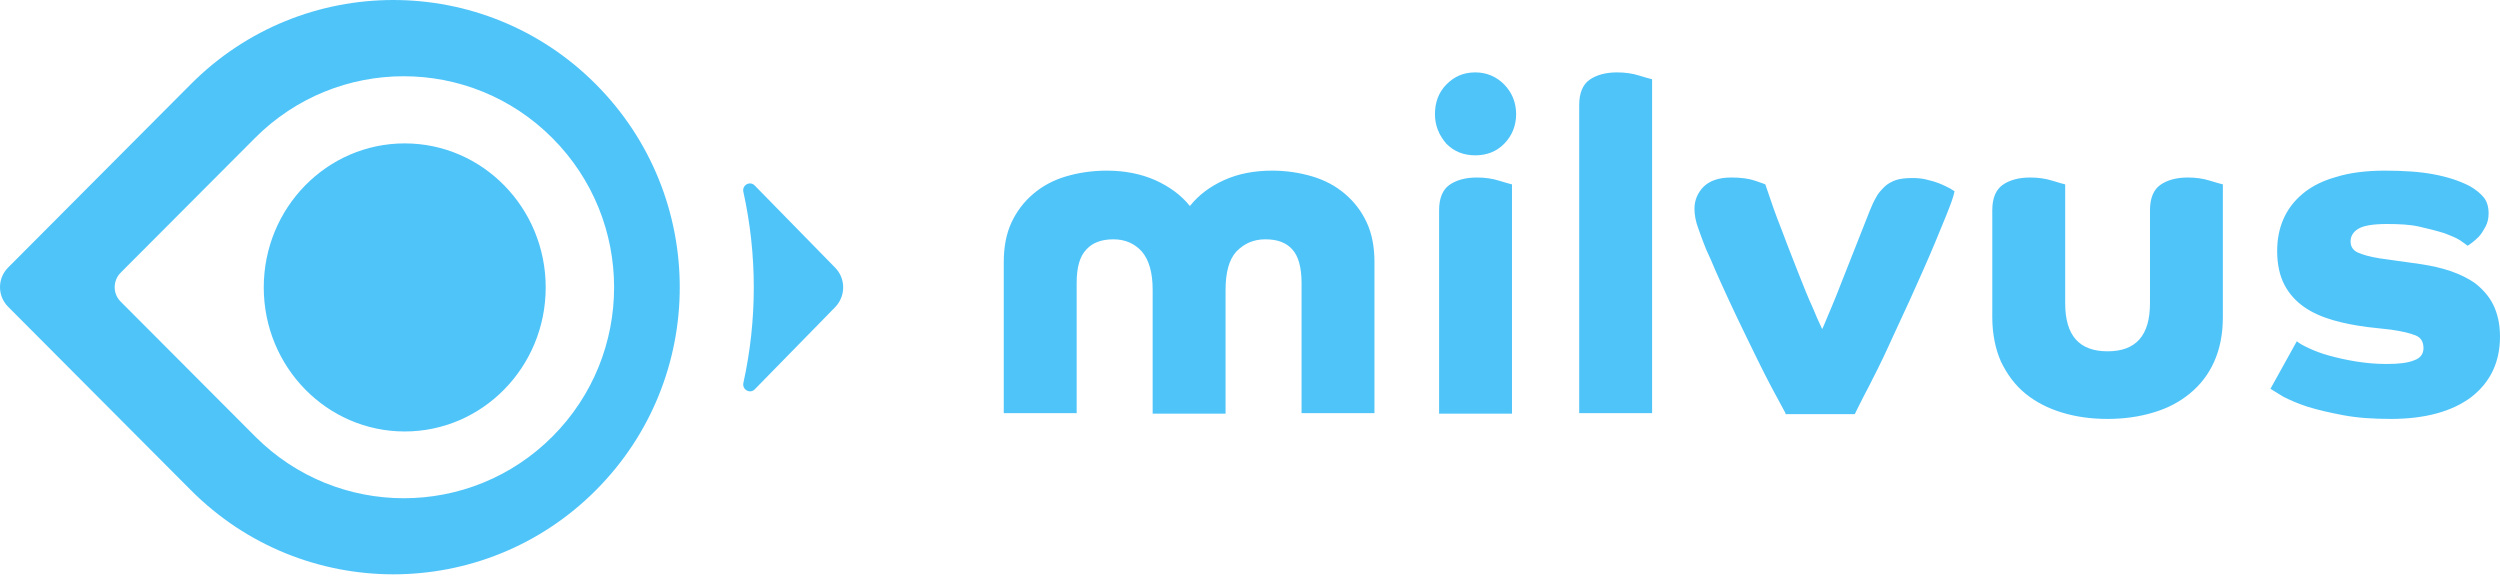
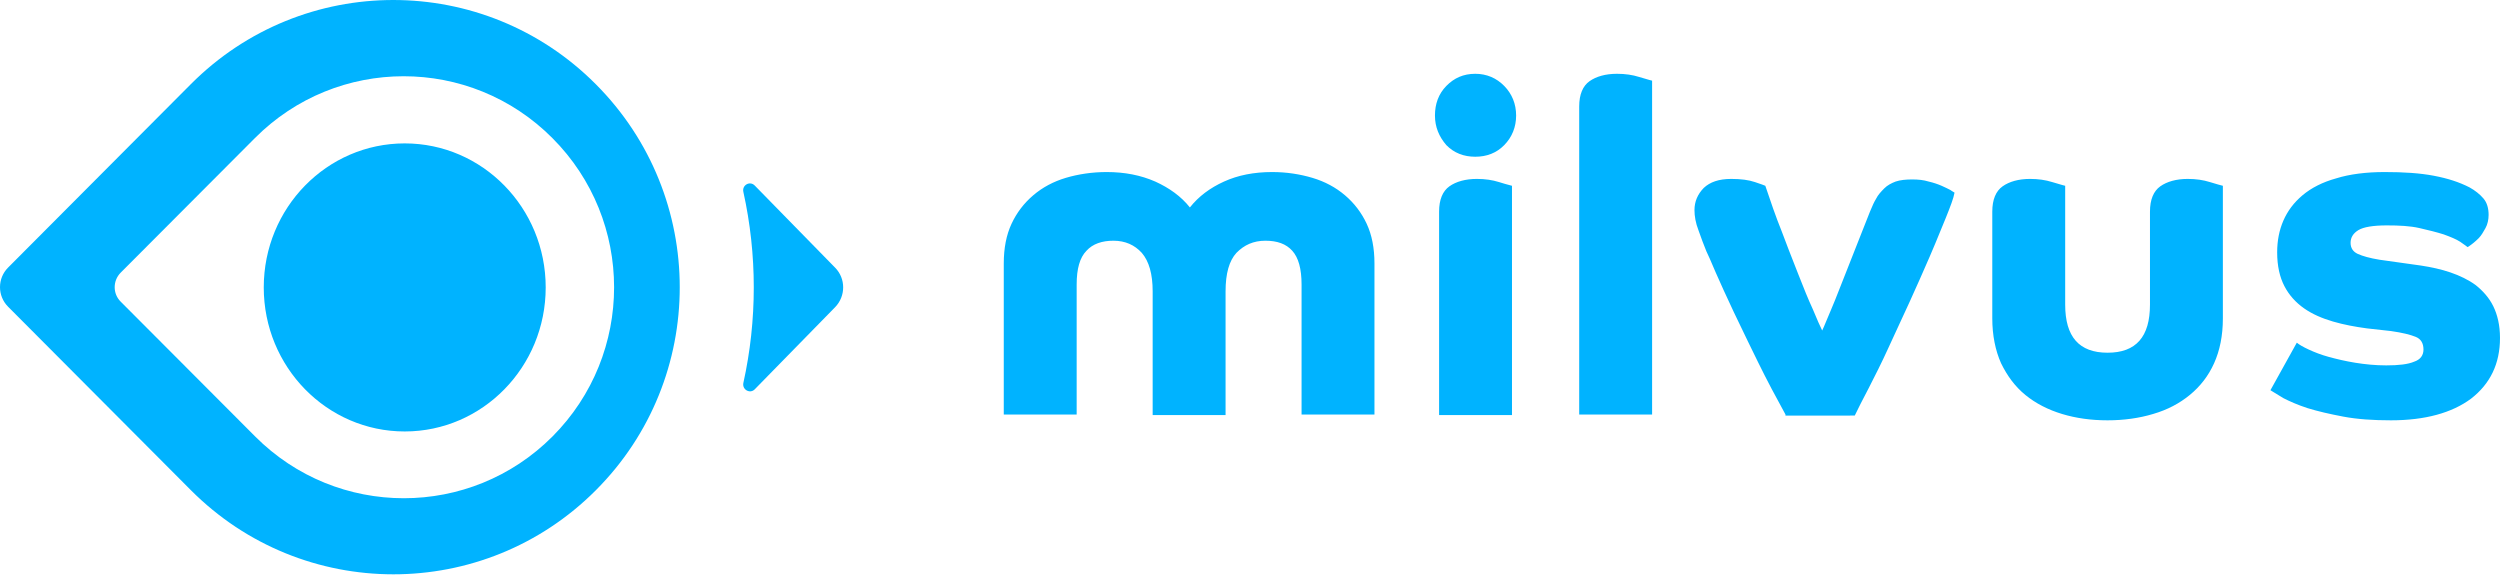
<svg xmlns="http://www.w3.org/2000/svg" width="512px" height="118px" viewBox="0 0 512 118" version="1.1" preserveAspectRatio="xMidYMid">
-   <g>
-     <path d="M39.085,17.236 C61.983,-5.745 99.113,-5.745 122.011,17.236 C144.946,40.217 144.946,77.476 122.011,100.419 C99.113,123.362 61.983,123.362 39.085,100.381 L1.659,62.821 C-0.553,60.598 -0.553,57.019 1.659,54.796 L39.085,17.236 Z M113.125,28.274 C96.311,11.396 69.025,11.396 52.212,28.274 L24.705,55.851 C23.082,57.509 23.082,60.146 24.705,61.766 L52.248,89.381 C69.062,106.258 96.348,106.258 113.162,89.381 C129.976,72.503 129.976,45.152 113.125,28.274 Z M82.888,29.367 C98.833,29.367 111.759,42.573 111.759,58.865 C111.759,75.156 98.833,88.364 82.888,88.364 C66.943,88.364 54.017,75.156 54.017,58.865 C54.017,42.573 66.943,29.367 82.888,29.367 Z M171.051,54.833 L154.569,37.994 C153.573,36.976 151.914,37.918 152.246,39.312 C155.085,52.159 155.085,65.571 152.246,78.417 C151.951,79.811 153.61,80.715 154.569,79.736 L171.051,62.896 C173.098,60.768 173.219,57.473 171.412,55.239 L171.051,54.833 Z" fill="#4FC4F9" />
-     <path d="M205.571,53.665 C205.571,50.527 206.1,47.823 207.159,45.551 C208.218,43.279 209.7,41.332 211.606,39.709 C213.512,38.086 215.735,36.896 218.277,36.139 C220.818,35.381 223.677,34.948 226.642,34.948 C230.348,34.948 233.63,35.597 236.595,36.896 C239.454,38.194 241.889,39.925 243.689,42.197 C245.489,39.925 247.819,38.194 250.678,36.896 C253.536,35.597 256.819,34.948 260.524,34.948 C263.489,34.948 266.242,35.381 268.783,36.139 C271.324,36.896 273.548,38.086 275.454,39.709 C277.36,41.332 278.842,43.279 279.901,45.551 C280.96,47.823 281.49,50.527 281.49,53.665 L281.49,84.605 L266.56,84.605 L266.56,57.992 C266.56,54.746 265.925,52.474 264.654,51.068 C263.384,49.662 261.584,49.013 259.148,49.013 C256.713,49.013 254.806,49.878 253.218,51.501 C251.736,53.123 250.995,55.72 250.995,59.398 L250.995,84.713 L236.066,84.713 L236.066,59.398 C236.066,55.828 235.324,53.232 233.842,51.501 C232.359,49.878 230.453,49.013 228.018,49.013 C225.689,49.013 223.783,49.662 222.512,51.068 C221.136,52.474 220.5,54.746 220.5,57.992 L220.5,84.605 L205.571,84.605 L205.571,53.665 Z M293.878,23.373 C293.878,20.993 294.62,18.937 296.208,17.314 C297.796,15.692 299.702,14.826 302.137,14.826 C304.467,14.826 306.479,15.692 308.067,17.314 C309.655,18.937 310.502,20.993 310.502,23.373 C310.502,25.753 309.655,27.808 308.067,29.431 C306.479,31.054 304.467,31.811 302.137,31.811 C299.808,31.811 297.796,31.054 296.208,29.431 C294.726,27.7 293.878,25.753 293.878,23.373 Z M294.726,43.062 C294.726,40.574 295.467,38.843 296.843,37.869 C298.22,36.895 300.125,36.355 302.455,36.355 C304.149,36.355 305.631,36.571 307.008,37.004 L308.689,37.504 C309.126,37.626 309.443,37.707 309.655,37.761 L309.655,84.713 L294.726,84.713 L294.726,43.062 Z M323.419,21.533 C323.419,19.045 324.16,17.314 325.537,16.341 C326.913,15.367 328.819,14.826 331.148,14.826 C332.843,14.826 334.325,15.042 335.701,15.475 L337.032,15.876 C337.654,16.055 338.084,16.165 338.349,16.232 L338.349,84.605 L323.419,84.605 L323.419,21.533 Z M365.665,84.605 C363.759,81.143 361.853,77.573 360.054,73.895 L357.447,68.553 C356.891,67.408 356.353,66.293 355.837,65.212 L354.008,61.33 C352.98,59.114 352.086,57.126 351.37,55.503 L350.38,53.186 C349.961,52.228 349.655,51.566 349.464,51.176 C349.067,50.202 348.67,49.168 348.273,48.072 L347.876,46.957 C347.243,45.334 347.029,43.928 347.029,42.737 C347.029,41.007 347.665,39.492 348.935,38.194 C350.208,37.004 352.007,36.355 354.55,36.355 C356.56,36.355 358.147,36.571 359.421,37.004 L361.295,37.658 C361.404,37.7 361.484,37.734 361.538,37.761 C362.596,40.898 363.655,44.036 364.925,47.173 C365.624,49.056 366.322,50.86 366.998,52.587 L368.311,55.936 C369.373,58.641 370.325,61.021 371.276,63.076 L372.14,65.121 C372.571,66.111 372.918,66.863 373.182,67.404 L373.524,66.653 C373.831,65.943 374.199,65.022 374.681,63.889 L374.985,63.185 C375.663,61.627 376.339,59.861 377.071,57.999 L382.924,43.17 L383.522,41.777 C383.621,41.554 383.724,41.335 383.835,41.116 L384.197,40.466 C384.619,39.6 385.256,38.951 385.889,38.302 C386.525,37.653 387.373,37.22 388.221,36.895 C389.172,36.571 390.338,36.463 391.607,36.463 C392.623,36.463 393.504,36.532 394.357,36.726 L394.994,36.895 C395.949,37.112 396.9,37.437 397.644,37.761 L398.476,38.144 C398.859,38.328 399.19,38.497 399.443,38.627 C399.865,38.951 400.183,39.059 400.291,39.168 C400.08,40.357 399.443,41.98 398.492,44.36 L396.248,49.812 C395.917,50.606 395.571,51.423 395.209,52.258 L393.632,55.86 C392.819,57.706 391.969,59.614 391.078,61.562 L387.787,68.681 L386.736,70.974 C385.36,74.003 383.983,76.708 382.713,79.196 L381.82,80.896 C380.986,82.509 380.33,83.848 379.856,84.821 L365.665,84.821 L365.665,84.605 Z M422.95,62.102 C422.95,68.702 425.808,71.947 431.633,71.947 C437.456,71.947 440.317,68.702 440.317,62.102 L440.317,43.062 C440.317,40.574 441.057,38.843 442.434,37.869 C443.811,36.895 445.713,36.355 448.045,36.355 C449.74,36.355 451.221,36.571 452.598,37.004 L454.279,37.504 C454.716,37.626 455.033,37.707 455.244,37.761 L455.244,64.915 C455.244,68.486 454.608,71.515 453.445,74.111 C452.279,76.708 450.584,78.871 448.467,80.602 C446.35,82.333 443.914,83.631 440.95,84.497 C438.092,85.362 434.916,85.795 431.633,85.795 C428.243,85.795 425.174,85.362 422.314,84.497 C419.456,83.631 416.913,82.333 414.796,80.602 C412.679,78.871 411.091,76.708 409.821,74.111 C408.656,71.515 408.019,68.377 408.019,64.915 L408.019,43.062 C408.019,40.574 408.763,38.843 410.14,37.869 C411.513,36.895 413.419,36.355 415.751,36.355 C417.443,36.355 418.927,36.571 420.304,37.004 L421.985,37.504 C422.422,37.626 422.739,37.707 422.95,37.761 L422.95,62.102 Z M470.386,69.892 C470.915,70.325 471.656,70.757 472.822,71.298 C473.987,71.839 475.364,72.38 476.952,72.813 C478.54,73.246 480.339,73.679 482.352,74.003 C484.362,74.328 486.48,74.544 488.704,74.544 C491.247,74.544 493.153,74.328 494.422,73.787 C495.692,73.354 496.329,72.488 496.329,71.298 C496.329,70 495.799,69.135 494.741,68.702 C493.682,68.269 491.987,67.837 489.659,67.512 L484.788,66.971 C482.352,66.646 480.021,66.214 477.8,65.565 C475.575,64.916 473.562,64.05 471.87,62.86 C470.175,61.67 468.798,60.156 467.847,58.316 C466.892,56.477 466.363,54.205 466.363,51.392 C466.363,49.013 466.785,46.849 467.632,44.901 C468.48,42.954 469.75,41.223 471.552,39.709 C473.126,38.383 475.105,37.307 477.42,36.551 L478.433,36.247 C481.187,35.381 484.573,34.948 488.386,34.948 C492.305,34.948 495.588,35.165 498.446,35.706 C501.303,36.247 503.635,37.004 505.752,38.086 C506.918,38.735 507.869,39.492 508.61,40.358 C509.354,41.223 509.668,42.413 509.668,43.711 C509.668,44.685 509.457,45.659 509.035,46.416 C508.61,47.173 508.188,47.93 507.658,48.472 C507.261,48.877 506.864,49.222 506.511,49.506 L506.174,49.77 C505.752,50.094 505.434,50.311 505.327,50.311 C505.116,50.094 504.586,49.77 503.846,49.229 C502.998,48.688 501.94,48.255 500.459,47.714 C499.082,47.281 497.387,46.849 495.481,46.416 C493.575,45.983 491.35,45.875 488.811,45.875 C486.058,45.875 484.044,46.2 482.986,46.849 C481.927,47.498 481.398,48.363 481.398,49.445 C481.398,50.527 481.927,51.284 482.882,51.717 C483.833,52.15 485.317,52.582 487.327,52.907 L495.799,54.097 C497.917,54.422 499.926,54.855 501.833,55.504 C503.739,56.153 505.541,57.018 507.022,58.1 C508.506,59.29 509.776,60.696 510.623,62.427 C511.471,64.158 512,66.322 512,68.918 C512,74.219 509.987,78.33 506.07,81.36 C502.151,84.28 496.647,85.795 489.659,85.795 C486.058,85.795 482.774,85.579 479.917,85.038 C477.056,84.497 474.728,83.956 472.611,83.307 C470.597,82.658 468.906,81.901 467.632,81.251 L464.986,79.628 L470.386,69.892 Z" fill="#4FC4F9" />
+   <g fill="#00B3FF">
+     <path d="M122.01,17.236 C144.945,40.216 144.945,77.476 122.01,100.419 C99.113,123.362 61.982,123.362 39.085,100.381 L1.659,62.82 C-0.553,60.598 -0.553,57.019 1.659,54.796 L39.085,17.236 C61.982,-5.745 99.113,-5.745 122.01,17.236 Z M52.211,28.274 L24.704,55.851 C23.082,57.508 23.082,60.146 24.704,61.766 L52.248,89.38 C69.062,106.258 96.347,106.258 113.161,89.38 C129.975,72.503 129.975,45.152 113.124,28.274 C96.311,11.396 69.025,11.396 52.211,28.274 Z M82.888,29.367 C98.833,29.367 111.759,42.573 111.759,58.865 C111.759,75.156 98.833,88.363 82.888,88.363 C66.943,88.363 54.017,75.156 54.017,58.865 C54.017,42.573 66.943,29.367 82.888,29.367 Z M154.566,37.993 L171.048,54.834 C173.224,57.056 173.224,60.635 171.048,62.895 L154.566,79.735 C153.607,80.715 151.948,79.811 152.243,78.417 C155.083,65.57 155.083,52.159 152.243,39.312 C151.912,37.918 153.571,36.976 154.566,37.993 Z" />
+     <path d="M293.879,23.66 C293.879,21.28 294.62,19.225 296.208,17.602 C297.796,15.979 299.702,15.114 302.137,15.114 C304.467,15.114 306.479,15.979 308.067,17.602 C309.655,19.225 310.502,21.28 310.502,23.66 C310.502,26.04 309.655,28.096 308.067,29.719 C306.479,31.341 304.467,32.099 302.137,32.099 C299.808,32.099 297.796,31.341 296.208,29.719 C294.726,27.988 293.879,26.04 293.879,23.66 Z M307.008,37.291 L308.212,37.656 C308.902,37.856 309.373,37.977 309.655,38.049 L309.655,85 L294.726,85 L294.726,43.35 C294.726,40.862 295.467,39.131 296.843,38.157 C298.22,37.183 300.126,36.642 302.455,36.642 C304.149,36.642 305.632,36.859 307.008,37.291 Z M205.572,53.951 C205.572,50.814 206.101,48.109 207.16,45.837 C208.219,43.565 209.701,41.618 211.607,39.995 C213.513,38.372 215.737,37.182 218.278,36.425 C220.819,35.668 223.678,35.235 226.643,35.235 C230.349,35.235 233.631,35.884 236.596,37.182 C239.455,38.481 241.89,40.212 243.69,42.483 C245.49,40.212 247.819,38.481 250.678,37.182 C253.537,35.884 256.819,35.235 260.525,35.235 C263.49,35.235 266.243,35.668 268.784,36.425 C271.326,37.182 273.549,38.372 275.455,39.995 C277.361,41.618 278.843,43.565 279.902,45.837 C280.961,48.109 281.49,50.814 281.49,53.951 L281.49,84.892 L266.561,84.892 L266.561,58.278 C266.561,55.033 265.925,52.761 264.655,51.354 C263.384,49.948 261.584,49.299 259.149,49.299 C256.714,49.299 254.808,50.164 253.219,51.787 C251.737,53.41 250.996,56.006 250.996,59.685 L250.996,85 L236.066,85 L236.066,59.685 C236.066,56.115 235.325,53.518 233.843,51.787 C232.361,50.164 230.455,49.299 228.019,49.299 C225.69,49.299 223.784,49.948 222.513,51.354 C221.137,52.761 220.501,55.033 220.501,58.278 L220.501,84.892 L205.572,84.892 L205.572,53.951 Z M338.35,84.892 L338.35,16.52 L337.782,16.372 C337.303,16.244 336.621,16.051 335.704,15.763 C334.327,15.33 332.844,15.114 331.15,15.114 C328.821,15.114 326.915,15.655 325.539,16.628 C324.162,17.602 323.421,19.333 323.421,21.821 L323.421,84.892 L338.35,84.892 Z M360.054,74.182 L357.952,69.879 C356.932,67.786 355.967,65.786 355.078,63.905 C353.595,60.767 352.324,57.954 351.372,55.791 C350.418,53.519 349.783,52.113 349.466,51.463 C348.936,50.165 348.407,48.759 347.877,47.244 C347.242,45.621 347.03,44.215 347.03,43.025 C347.03,41.294 347.666,39.78 348.936,38.481 C350.207,37.291 352.007,36.642 354.548,36.642 C356.56,36.642 358.148,36.859 359.419,37.291 C360.687,37.723 361.325,37.941 361.537,38.049 C362.595,41.186 363.654,44.323 364.925,47.461 C365.86,49.98 366.795,52.36 367.676,54.6 C367.894,55.156 368.106,55.694 368.313,56.223 C369.372,58.928 370.325,61.308 371.278,63.363 C372.124,65.419 372.76,66.825 373.184,67.691 C373.419,67.21 373.687,66.562 374.024,65.747 C374.293,65.096 374.608,64.335 374.984,63.472 C375.548,62.174 376.112,60.733 376.708,59.211 C377.006,58.45 377.313,57.665 377.631,56.873 C378.107,55.683 378.583,54.466 379.06,53.249 C379.537,52.032 380.013,50.814 380.489,49.624 C381.442,47.244 382.289,45.081 382.925,43.458 C383.019,43.242 383.107,43.031 383.195,42.825 C383.499,42.1 383.783,41.427 384.195,40.753 C384.619,39.888 385.254,39.239 385.89,38.59 C386.525,37.94 387.372,37.508 388.219,37.183 C389.172,36.859 390.337,36.75 391.607,36.75 C392.878,36.75 393.937,36.859 394.995,37.183 C395.949,37.4 396.901,37.724 397.642,38.049 C398.384,38.373 399.019,38.698 399.442,38.914 C399.686,39.1 399.894,39.215 400.047,39.3 C400.161,39.363 400.245,39.409 400.29,39.455 C400.078,40.645 399.442,42.268 398.49,44.648 C398.144,45.472 397.784,46.352 397.406,47.279 C396.737,48.919 396.015,50.688 395.207,52.545 C393.937,55.466 392.56,58.604 391.078,61.849 C390.378,63.382 389.677,64.891 388.988,66.376 C388.215,68.042 387.46,69.668 386.736,71.261 C385.36,74.29 383.984,76.995 382.713,79.483 C381.442,81.863 380.49,83.81 379.855,85.108 L365.666,85.109 L365.666,84.892 C363.76,81.43 361.854,77.86 360.054,74.182 Z M422.95,62.39 L422.95,38.049 L422.381,37.9 C421.903,37.772 421.22,37.58 420.303,37.291 C418.926,36.859 417.444,36.642 415.75,36.642 C413.421,36.642 411.515,37.183 410.138,38.157 C408.761,39.13 408.02,40.861 408.02,43.35 L408.02,65.203 C408.02,68.665 408.656,71.802 409.821,74.398 C411.091,76.995 412.679,79.159 414.797,80.89 C416.915,82.621 419.456,83.919 422.315,84.784 C425.174,85.649 428.244,86.082 431.632,86.082 C434.915,86.082 438.091,85.649 440.95,84.784 C443.915,83.919 446.35,82.621 448.468,80.89 C450.586,79.159 452.28,76.995 453.444,74.398 C454.609,71.802 455.244,68.773 455.244,65.203 L455.244,38.049 C454.821,37.94 453.974,37.724 452.597,37.291 C451.221,36.859 449.739,36.642 448.044,36.642 C445.715,36.642 443.809,37.183 442.432,38.157 C441.056,39.13 440.315,40.861 440.315,43.35 L440.315,62.39 C440.315,68.989 437.456,72.235 431.632,72.235 C425.809,72.235 422.95,68.989 422.95,62.39 Z M506.63,49.696 L506.173,50.056 C505.751,50.381 505.433,50.597 505.33,50.597 C505.198,50.463 504.943,50.288 504.595,50.046 C504.379,49.897 504.129,49.722 503.845,49.516 C502.997,48.974 501.938,48.542 500.458,48.001 C499.081,47.568 497.386,47.135 495.479,46.703 C493.573,46.27 491.353,46.162 488.81,46.162 C486.057,46.162 484.045,46.486 482.987,47.135 C481.928,47.784 481.398,48.65 481.398,49.732 C481.398,50.814 481.928,51.571 482.881,52.004 C483.834,52.436 485.316,52.869 487.328,53.194 L495.798,54.384 C497.915,54.708 499.929,55.141 501.836,55.79 C503.742,56.439 505.541,57.305 507.021,58.387 C508.506,59.577 509.775,60.983 510.623,62.714 C511.471,64.445 512,66.608 512,69.205 C512,74.506 509.986,78.617 506.07,81.646 C502.149,84.567 496.646,86.082 489.657,86.082 C486.057,86.082 482.775,85.865 479.916,85.324 C477.057,84.783 474.728,84.242 472.61,83.593 C470.598,82.944 468.904,82.187 467.634,81.538 C466.72,80.993 466.025,80.561 465.51,80.24 C465.309,80.115 465.135,80.006 464.986,79.915 L470.387,70.179 C470.916,70.611 471.657,71.044 472.822,71.585 C473.987,72.126 475.363,72.667 476.951,73.1 C478.54,73.532 480.339,73.965 482.351,74.29 C484.363,74.614 486.481,74.831 488.704,74.831 C491.245,74.831 493.151,74.614 494.421,74.073 C495.695,73.641 496.327,72.775 496.327,71.585 C496.327,70.286 495.798,69.421 494.739,68.989 C493.681,68.556 491.985,68.123 489.657,67.798 L484.787,67.258 C482.351,66.933 480.022,66.5 477.798,65.851 C475.575,65.202 473.563,64.337 471.869,63.146 C470.175,61.956 468.798,60.442 467.846,58.603 C466.892,56.763 466.363,54.492 466.363,51.679 C466.363,49.299 466.786,47.135 467.634,45.188 C468.481,43.241 469.751,41.51 471.551,39.995 C473.351,38.481 475.681,37.291 478.434,36.533 C481.187,35.668 484.575,35.235 488.387,35.235 C492.303,35.235 495.587,35.452 498.444,35.992 C501.306,36.533 503.634,37.291 505.751,38.372 C506.918,39.022 507.869,39.779 508.609,40.644 C509.354,41.51 509.667,42.7 509.667,43.998 C509.667,44.972 509.456,45.945 509.035,46.703 C508.609,47.46 508.187,48.217 507.658,48.758 C507.305,49.119 506.952,49.431 506.63,49.696 Z" />
  </g>
</svg>
